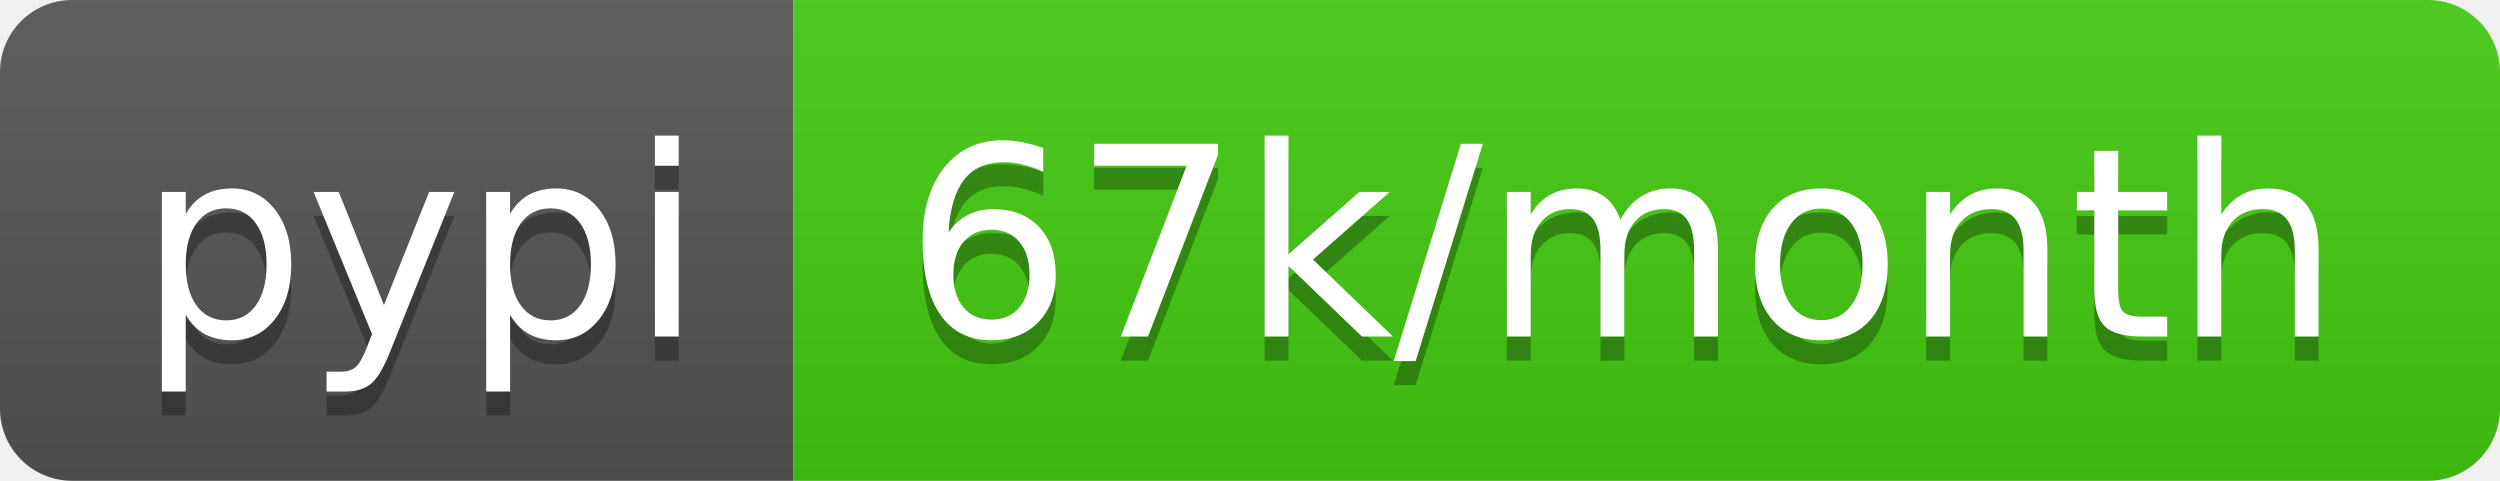
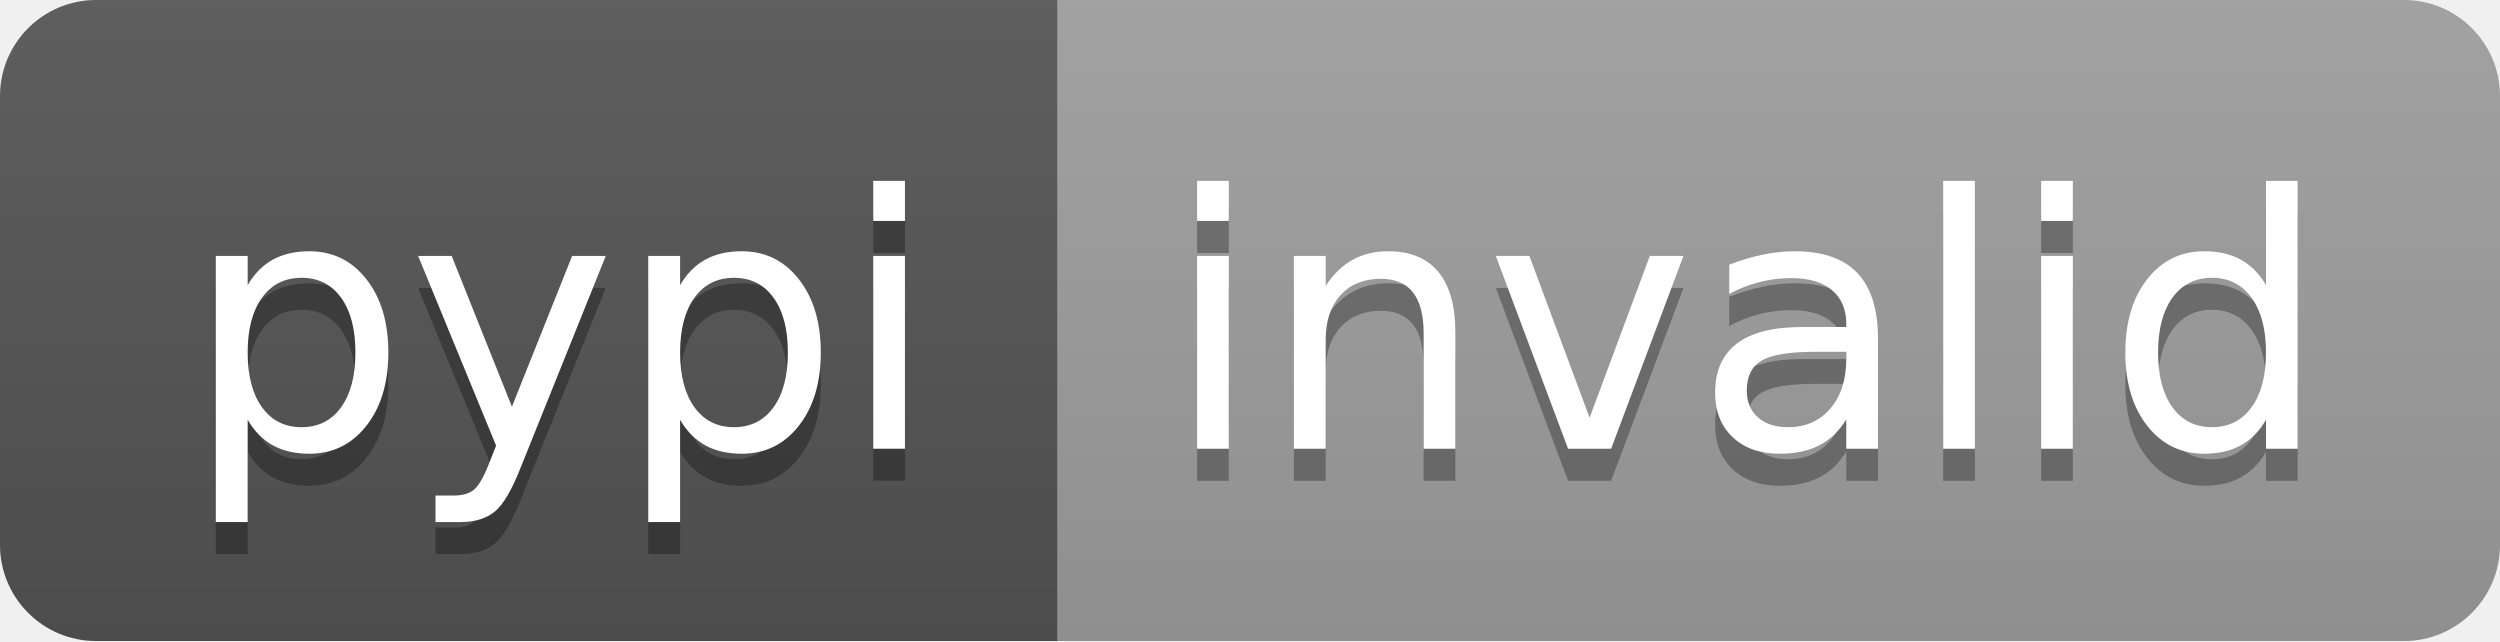
- <svg xmlns="http://www.w3.org/2000/svg" width="104" height="20">
+ <svg xmlns="http://www.w3.org/2000/svg" width="78" height="20">
  <linearGradient id="b" x2="0" y2="100%">
    <stop offset="0" stop-color="#bbb" stop-opacity=".1" />
    <stop offset="1" stop-opacity=".1" />
  </linearGradient>
  <clipPath id="a">
-     <rect width="104" height="20" rx="3" fill="#fff" />
+     <rect width="78" height="20" rx="3" fill="#fff" />
  </clipPath>
  <g clip-path="url(#a)">
    <path fill="#555" d="M0 0h33v20H0z" />
-     <path fill="#4c1" d="M33 0h71v20H33z" />
-     <path fill="url(#b)" d="M0 0h104v20H0z" />
+     <path fill="#9f9f9f" d="M33 0h45v20H33z" />
+     <path fill="url(#b)" d="M0 0h78v20H0z" />
  </g>
  <g fill="#fff" text-anchor="middle" font-family="DejaVu Sans,Verdana,Geneva,sans-serif" font-size="110">
    <text x="175" y="150" fill="#010101" fill-opacity=".3" transform="scale(.1)" textLength="230">pypi</text>
    <text x="175" y="140" transform="scale(.1)" textLength="230">pypi</text>
-     <text x="675" y="150" fill="#010101" fill-opacity=".3" transform="scale(.1)" textLength="610">67k/month</text>
-     <text x="675" y="140" transform="scale(.1)" textLength="610">67k/month</text>
+     <text x="545" y="150" fill="#010101" fill-opacity=".3" transform="scale(.1)" textLength="350">invalid</text>
+     <text x="545" y="140" transform="scale(.1)" textLength="350">invalid</text>
  </g>
</svg>
